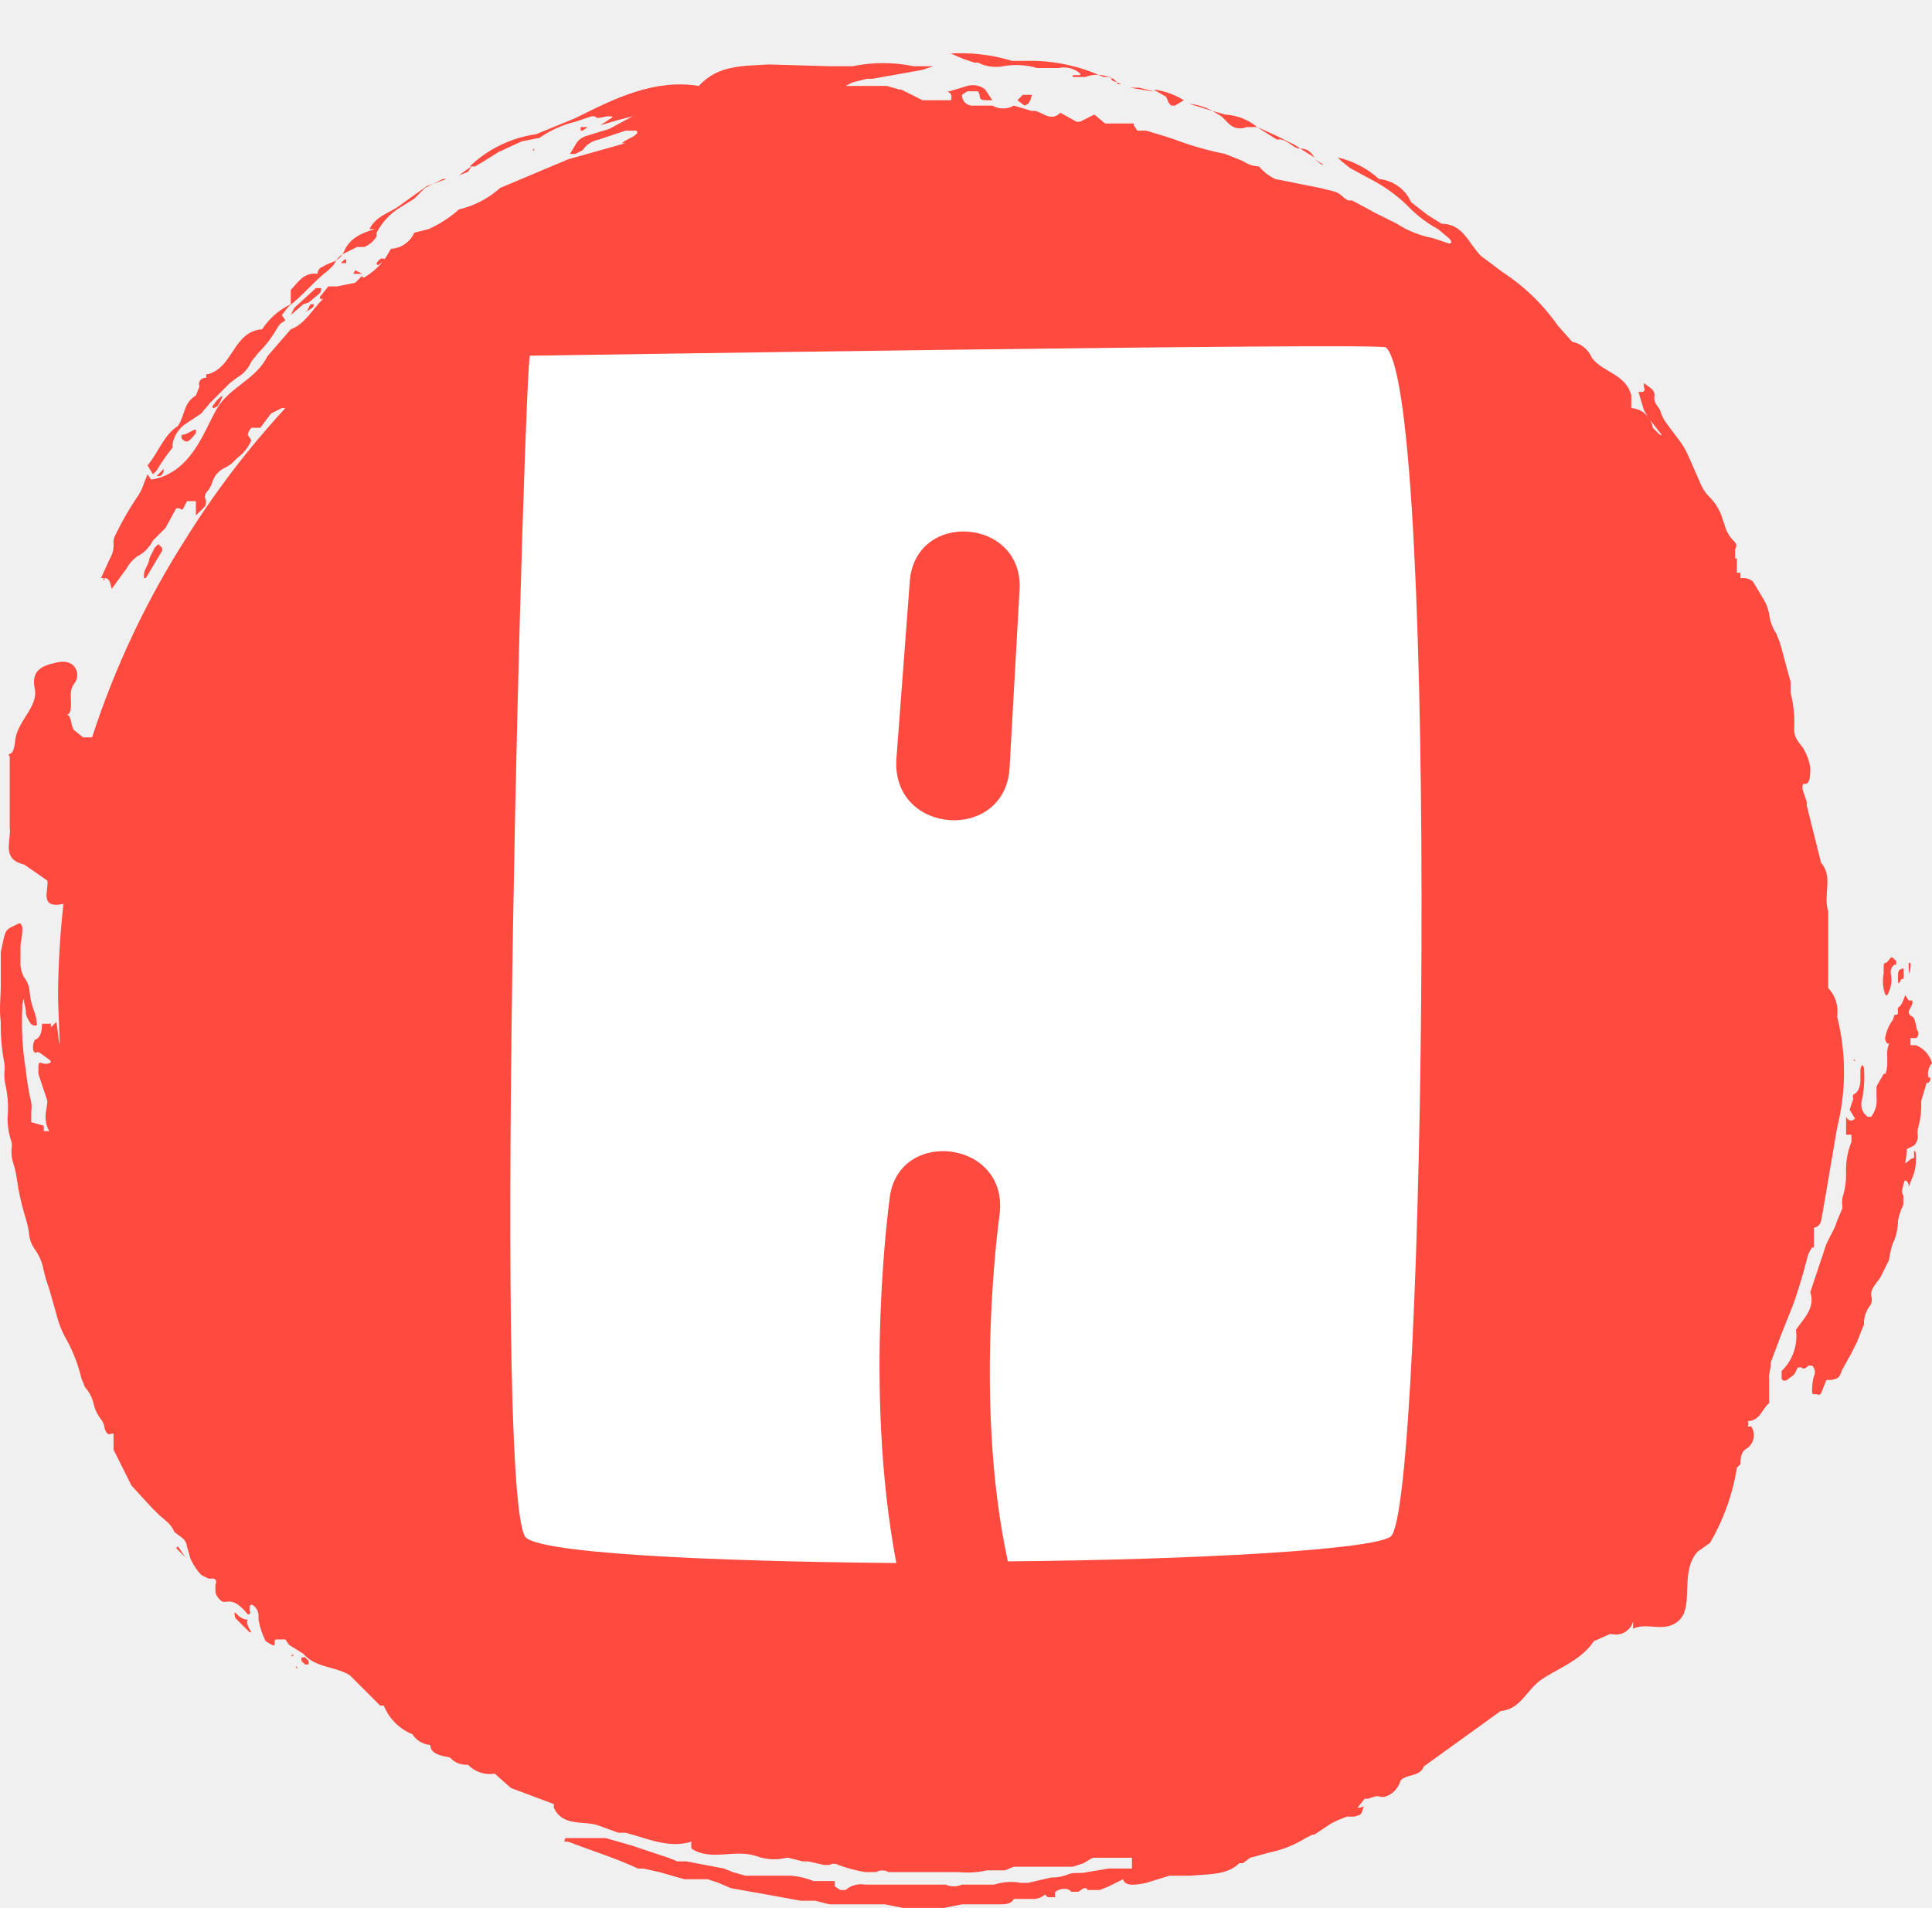
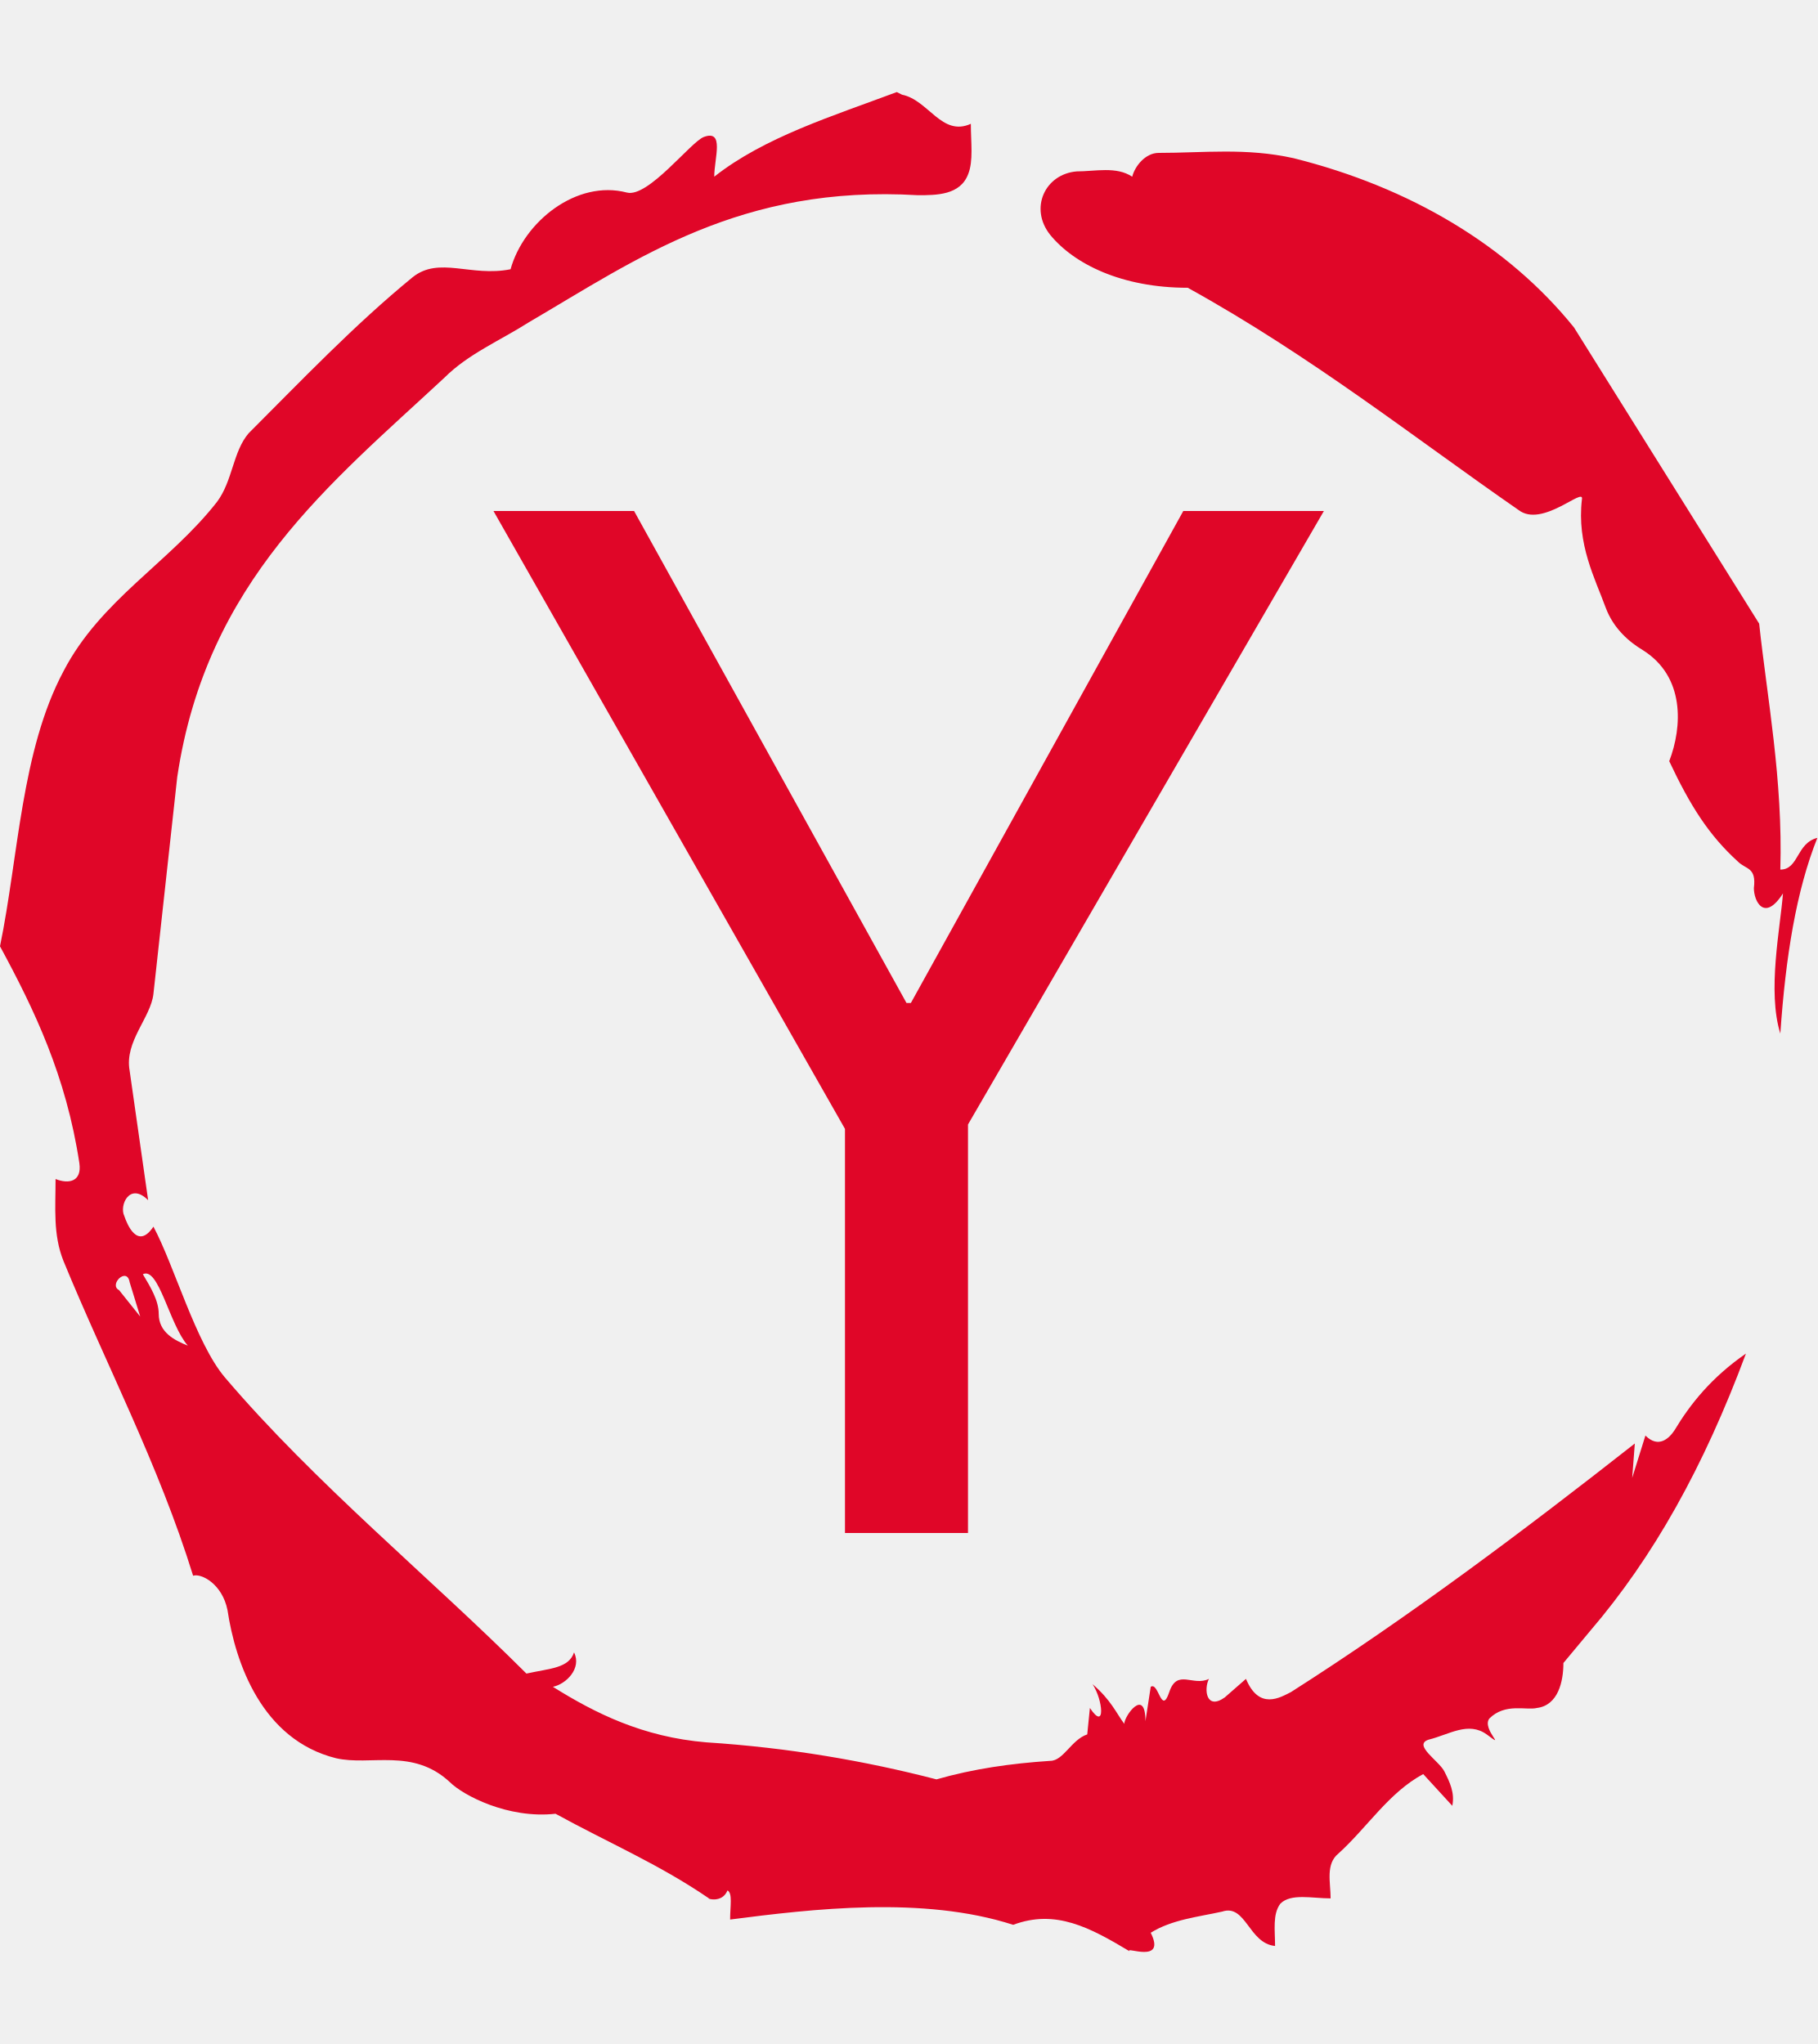
- <svg xmlns="http://www.w3.org/2000/svg" width="308.761" height="304.916" viewBox="0 0 106.008 104.687" class="css-1j8o68f" version="1.1" id="svg23">
-   <defs id="SvgjsDefs2684" />
-   <g id="SvgjsG2685" featurekey="rootContainer" transform="matrix(0.9820593,0,0,0.9820593,-0.05456052,0)" fill="#ff4a3f">
-     <g id="g17">
-       <path d="M19.8 15.3h.5l-.4-.2zm.5.1zm.8-.7c0 .1 0 .1.1.1l.4-.3c-.2-.1-.3-.1-.5.2zm.4-.2zm-4.1 2.3zm-.2.6l.3-.2c.1-.1.1-.2.1-.2h-.2l-.2.4c-.1-.1-.1 0 0 0zm2.2-2.9h-.1l-.2.2h.3zm-2.1 2.4l.6-.5c.1-.1.1-.2.1-.3h-.3l-1.2 1.1-.2.4.7-.6zm-1.1.8z" id="path3" />
-       <path d="M9.7 25v-.2a1.7 1.7 0 0 1 .7-1.1l.9-.6.5-.6.7-.7.4-.4.4-.3a1.9 1.9 0 0 0 .8-.9l.4-.5a5.9 5.9 0 0 0 1-1.3l.2-.3.3-.2-.2-.3.4-.5c.8-.6 1.4-1.4 2.2-2l.3-.3a1.4 1.4 0 0 1 .5-.6l.8-.4h.4a1.4 1.4 0 0 0 .7-.6V13a3.5 3.5 0 0 1 1.3-1.4l.8-.5.2-.2.4-.4 1-.5h.2l-1.1.4-1.4 1c-.6.5-1.4.6-1.8 1.4h.3c-.7.2-1.4.5-1.7 1.2s-.8.6-1.2.9a.4.4 0 0 0-.3.4c-.8-.1-1.1.5-1.5.9v.8a3.9 3.9 0 0 0-1.6 1.4c-1.6.1-1.6 2.1-3 2.5h-.1a.2.2 0 0 0 0 .2c-.3 0-.5.2-.4.5l-.2.5c-.7.4-.6 1.1-1 1.7-.8.5-1.1 1.5-1.7 2.2l.3.5.2-.2a11.6 11.6 0 0 1 .9-1.3zM53.9 3.3l.6.2h.2a2.2 2.2 0 0 0 1.4.2 4.1 4.1 0 0 1 1.9.1h1.2a1.4 1.4 0 0 1 1.2.3.1.1 0 0 1 0 .1H60a.1.1 0 0 0 0 .1h.7a1.8 1.8 0 0 1 1.3 0c.2 0 .1.1.2.2l.5.2h-.2c-.2-.4-.5-.4-.8-.4a9.7 9.7 0 0 0-4.3-.9h-.8A9.8 9.8 0 0 0 53 3h.2zm7.3 3.1zM50.3 4.7zm10.9 1.7h.2-.2zM19 14.7zm32.1-10zm17.6 2.2a.9.9 0 0 0 1 .2h.6a3.1 3.1 0 0 0-1.8-.7l-.7-.2.5.3zm-3.4-1.3c0 .1.1.2.2.3h.2l.5-.3a4.2 4.2 0 0 0-1.7-.6l.7.4zm7.4 2.7l.8.5c-.2-.3-.4-.5-.8-.5z" id="path5" />
-       <path d="M99 76.1l.6-1.6.6-1.5c.2-.5.6-1.8.8-2.6a1.7 1.7 0 0 1 .3-.7h.1v-1.1c.5-.1.4-.6.5-.9l.8-4.7a12.7 12.7 0 0 0 0-6.2 1.9 1.9 0 0 0-.5-1.6v-4.3c-.3-.9.3-1.9-.4-2.7L101 45a.4.4 0 0 0 0-.2l-.2-.6a.5.5 0 0 1 0-.4h.1c.3 0 .3-.5.3-.9a3 3 0 0 0-.4-1.1l-.3-.4a1.1 1.1 0 0 1-.2-.7 6.7 6.7 0 0 0-.2-2v-.6c-.2-.7-.4-1.5-.6-2.2l-.2-.5a2.5 2.5 0 0 1-.4-1.1 2.5 2.5 0 0 0-.3-.8l-.6-1a.8.8 0 0 0-.6-.2h-.1V32h-.2v-.8H97V31a.4.4 0 0 0 0-.1v-.2c.1-.2.1-.3-.1-.5a1.8 1.8 0 0 1-.4-.6l-.2-.6a2.9 2.9 0 0 0-.7-1.2 2.2 2.2 0 0 1-.5-.7l-.7-1.6a4.3 4.3 0 0 0-.6-1l-.6-.8a2.4 2.4 0 0 1-.4-.8l-.2-.3a.6.6 0 0 1-.1-.5.5.5 0 0 0-.2-.4l-.4-.3v.2c.1.2 0 .3-.1.3h-.2l.3 1 .3.5.7.9h-.1l-.2-.2-.2-.2a1.3 1.3 0 0 0-1.2-1.1v-.7c-.3-1.2-1.6-1.3-2.2-2.1a1.5 1.5 0 0 0-1.1-.9l-.8-.9a11.3 11.3 0 0 0-3.1-3l-.8-.6-.4-.3c-.7-.7-1-1.8-2.2-1.8l-.8-.5-.9-.7a2.2 2.2 0 0 0-1.8-1.3 5.1 5.1 0 0 0-2.3-1.2l.2.2.5.4 1.3.7a8.5 8.5 0 0 1 2.1 1.6 6.8 6.8 0 0 0 1.5 1.1l.6.5c.1.1.2.2.1.3H81l-.9-.3a5.6 5.6 0 0 1-2-.8l-1.2-.6-1.3-.7h-.2c-.3-.1-.4-.4-.8-.5l-.8-.2-2.5-.5a2.6 2.6 0 0 1-.9-.7 1.7 1.7 0 0 1-.9-.3l-1-.4a18.1 18.1 0 0 1-2.8-.8l-.6-.2-1-.3h-.5l-.2-.3v-.1h-1.6l-.6-.5-.4.2-.4.2h-.2l-.9-.5c-.6.6-1.1-.2-1.6-.1l-1-.3a1.2 1.2 0 0 1-1.2 0h-1.2a.6.6 0 0 1-.5-.6l.3-.2h.6a.7.7 0 0 1 .1.3c0 .2.2.2.5.2h.2l-.4-.6a1.1 1.1 0 0 0-1-.2l-1 .3H53c.3.2.2.3.2.5h-1.6l-.4-.2-.8-.4h-.1l-.7-.2h-2.3l.4-.2.8-.2h.3l1.7-.3 1.1-.2.6-.2h-1.1a8.4 8.4 0 0 0-3.4 0h-1.3L43 3.6c-1.4.1-2.8 0-3.9 1.2-2.5-.4-4.7.7-6.9 1.8l-2.2.9a6.7 6.7 0 0 0-3.7 1.8h.3l.5-.3.8-.5 1.3-.6 1-.2a6 6 0 0 1 2-.9l.9-.3h.2c.1.2.5 0 .7 0h.2c.1 0 .1.1 0 .1l-.6.4 1-.3.8-.2-1.3.7-1.3.4a1 1 0 0 0-.6.5l-.3.5h.3l.4-.2a1.4 1.4 0 0 1 .9-.6l1.5-.5h.5a.1.1 0 0 1 .1.2c-.2.2-.6.3-.8.5h.2l-3.2.9-3.8 1.6a5.2 5.2 0 0 1-2.3 1.2 6.6 6.6 0 0 1-1.7 1.1l-.8.2a1.5 1.5 0 0 1-1.3.9l-.3.5a3.7 3.7 0 0 1-1.2 1.1h-.1v-.1l-.2.2-.2.2-1 .2h-.5l-.4.5c-.1.1-.1.2 0 .2h.1c-.6.6-1 1.4-1.8 1.7L15 19.9c-.6 1.2-1.8 1.6-2.6 2.6s-1.4 3.9-3.9 4.3l-.2-.3-.2.5a2.7 2.7 0 0 1-.4.8 16.9 16.9 0 0 0-1.2 2.1.8.8 0 0 0-.1.5 1.4 1.4 0 0 1-.2.8l-.5 1.1h.2c.3 0 .3.3.4.6l.8-1.1a2.2 2.2 0 0 1 .6-.7 2 2 0 0 0 .9-.9l.3-.3.4-.4.6-1.1h.2c.1.1.1.1.2 0l.2-.4h.5v.8l.5-.5a.5.5 0 0 0 0-.5.4.4 0 0 1 .1-.3 1.5 1.5 0 0 0 .3-.5 1.3 1.3 0 0 1 .8-.9l.3-.2.3-.3a2.4 2.4 0 0 0 .8-1l-.2-.3c0-.1.1-.3.2-.4h.5l.6-.8.6-.3h.2a48.8 48.8 0 0 0-5.5 7.2h-.1.1a48.4 48.4 0 0 0-5.3 11.2h-.5l-.5-.4c-.2-.2-.1-.7-.4-.9h.1c.3-.5-.1-1.2.3-1.7s.1-1.4-.9-1.2-1.5.5-1.3 1.5-1 1.8-1.1 2.9-.5.5-.3.9v3.9c.1.8-.5 1.8.8 2.1l1.3.9c.1.5-.5 1.6.9 1.3a49.2 49.2 0 0 0-.3 5c0 1.1.1 2.2.1 3.3v-.4c-.1-.4-.1-.8-.2-1.3l-.3.3v-.2h-.5c0 .5-.1.8-.4.9a.9.9 0 0 0-.1.5c0 .1.1.3.2.2s.4.2.7.4-.2.3-.4.2-.2.1-.2.3v.3l.5 1.5c0 .3-.1.6-.1.9a1.7 1.7 0 0 0 .2.8h-.3v-.3l-.7-.2v-.6a1.5 1.5 0 0 0 0-.5 14.6 14.6 0 0 1-.3-1.8 16.6 16.6 0 0 1-.2-3.5.9.9 0 0 1 .1-.5v.2a2.9 2.9 0 0 1 .1.5.8.8 0 0 0 .1.4c.1.2.2.4.4.4s.1-.1.1-.2a2.1 2.1 0 0 0-.1-.5 4.2 4.2 0 0 1-.3-1.3 1.5 1.5 0 0 0-.3-.7 1.6 1.6 0 0 1-.2-.9v-.8c0-.3.1-.6.1-.9a.5.5 0 0 0-.1-.4h-.1c-.8.4-.7.2-1 1.6V55c0 .7-.1 1.4 0 2.1a10.8 10.8 0 0 0 .2 2.3 1.8 1.8 0 0 1 0 .5 3.1 3.1 0 0 0 .1.9 5.9 5.9 0 0 1 .1 1.3 3.9 3.9 0 0 0 .2 1.7 1.2 1.2 0 0 1 0 .4 2.1 2.1 0 0 0 .1.8 4.9 4.9 0 0 1 .2.9 14 14 0 0 0 .5 2.2 5 5 0 0 1 .2 1 1.7 1.7 0 0 0 .3.7 2.9 2.9 0 0 1 .5 1.2 8.5 8.5 0 0 0 .3 1l.4 1.4a5.4 5.4 0 0 0 .6 1.5 8.5 8.5 0 0 1 .8 2.1l.2.5a2.1 2.1 0 0 1 .5 1 2.1 2.1 0 0 0 .4.8 1 1 0 0 1 .2.5c.1.3.2.4.4.3h.1v.9l.5 1 .5 1 1.1 1.2.4.4c.3.3.7.5.9 1l.4.3a.7.7 0 0 1 .3.5l.2.7a3.3 3.3 0 0 0 .6.9l.4.2h.3a.2.2 0 0 1 .1.3 2.5 2.5 0 0 0 0 .5.9.9 0 0 0 .4.5h.2c.4-.1.8.2 1.2.7h.1c0-.1.1-.1 0-.2v-.2c0-.1.1-.2.2-.1a.7.7 0 0 1 .3.6v.2a4.3 4.3 0 0 0 .4 1.2c.5.3.5.3.5.1s0-.2.2-.2h.4l.2.3.8.5c.7.8 1.8.7 2.6 1.2l1.7 1.7h.2a2.9 2.9 0 0 0 1.6 1.6 1.3 1.3 0 0 0 1 .6c0 .5.6.6 1.1.7a1.2 1.2 0 0 0 .8.4h.2a1.7 1.7 0 0 0 1.5.5l.9.8 2.4.9v.2c.5 1.1 1.7.7 2.5 1l1.1.4h.4c1.2.3 2.4.9 3.7.5a.7.7 0 0 0 0 .4c1.1.7 2.4 0 3.6.4a2.9 2.9 0 0 0 1.7.1h.1l.8.2h.3l.9.2h.3a.5.5 0 0 1 .5 0 7.9 7.9 0 0 0 1.5.4h.6a.7.7 0 0 1 .7 0h3.9a5 5 0 0 0 1.6-.1h1l.5-.2H60l.6-.2.5-.3h2.2v.6H62l-1.2.2c-.4.1-.7 0-1 .1a2.4 2.4 0 0 1-1 .2l-1.3.3h-.4a3.1 3.1 0 0 0-1.5.1h-1.8a1.1 1.1 0 0 1-.9 0h-4.5a1.3 1.3 0 0 0-1.1.3H47l-.3-.2v-.3h-1.2a4.1 4.1 0 0 0-1.3-.3h-2.5l-.7-.2-.5-.2-2.1-.4h-.5l-.5-.2-2.1-.7-1.4-.4h-2.2c-.1 0-.1.1-.1.2h.2c1.3.5 2.6.9 3.9 1.5h.3l.9.2 1.4.4h1.3l.6.2.7.3 1.7.3 1.1.2 1.1.2h.8l.8.2h3.1l1 .2h2.3l1-.2H56c.4 0 .6-.1.7-.3h1a1 1 0 0 0 .8-.3c-.1.1 0 .1.1.2h.4v-.2c0-.1 0-.1.2-.2s.6-.1.7.1h.4l.3-.2c.2 0 .2 0 .2.1h.7l.5-.2.8-.4c.1.3.4.4 1.3.2l1.3-.4h1.2c.9-.1 2 0 2.7-.7h.2l.4-.3 1.1-.3a6.1 6.1 0 0 0 2-.8l.4-.2h.1l.9-.6.4-.2.5-.2h.4c.4-.1.4-.1.5-.4s0-.1-.2-.1h-.1l.4-.5h.2c.3-.1.5-.2.7-.1h.2a1.3 1.3 0 0 0 .9-.9c.3-.4 1.1-.2 1.3-.8l4.3-3.1c1.1-.1 1.4-1.1 2.2-1.7s2.3-1.1 3-2.2l.9-.4h.1a1 1 0 0 0 1.2-.7v.4c.8-.4 1.8.3 2.6-.5s0-2.7 1-3.8l.7-.5a12.1 12.1 0 0 0 1.5-4.2l.2-.2c0-.3 0-.7.4-.9a.9.9 0 0 0 .2-1.2h-.2a.3.3 0 0 0 0-.3c.7 0 .8-.7 1.2-1V77a.5.5 0 0 1 0-.2 3.8 3.8 0 0 0 .1-.7zM5.9 32.2z" id="path7" />
-       <path d="M26.4 9.3l-.3.2-.4.3.5-.2zm6.1-2h.1l.3-.2h-.4zm-2.6 1l-.1.1h.1v-.1zm-1.5 1.4zm1.3-.2zm-6.3 3.1zM9.2 26.2l-.4.4H9a.4.4 0 0 0 .2-.4zm3-3.5a2.1 2.1 0 0 0 .3-.6 1.5 1.5 0 0 0-.5.5c-.1.1-.1.2 0 .2zM11 24.2V24c-.2 0-.5.3-.8.3v.2c.3.3.4.2.8-.3zm3 66.2zM73.9 9.2h.1l-.5-.3zm-2.5-1.4c.5-.1.8.4 1.2.5h.1l-.3-.2-1-.5-1.1-.5.3.2zM52.8 3.1zm11.7 2h-.1l-1.2-.2h.5zm2 .7l1.3.4a3.3 3.3 0 0 0-1.3-.4zm-9 0a1 1 0 0 0 .2-.5h-.5l-.3.3.4.3zm9 1.6zM49.9 4.2zm2.9.7zM48.5 4zm13.8 2.1a.5.5 0 0 0 0 .1zm44.8 52.3h-.3V58h.3c.1 0 .2-.3.1-.4s-.1-.7-.3-.8a.3.3 0 0 1-.2-.3l.2-.4a.4.4 0 0 0 0-.2h-.2l-.2-.3c-.1.3-.2.6-.4.7a.5.5 0 0 0 0 .2c0 .1 0 .2-.1.2h-.1a1.1 1.1 0 0 1-.1.3 2.3 2.3 0 0 0-.4.9.4.4 0 0 0 .1.4h.1a1.7 1.7 0 0 0-.1.8v.4a1.8 1.8 0 0 1-.1.5h-.1l-.4.7v.6a1.5 1.5 0 0 1-.3 1.1h-.2l-.2-.2a.9.9 0 0 1-.1-.8 6.5 6.5 0 0 0 .1-1.7c0-.1-.1-.2-.1-.2a.5.5 0 0 0-.1.3v.6c0 .2-.1.6-.3.7s-.1.2-.1.3l-.2.6.3.5c-.2.2-.4.1-.5-.1v1h.3v.4a4.2 4.2 0 0 0-.3 1.4 3.3 3.3 0 0 0 0 .4 4 4 0 0 1-.2 1.3 2 2 0 0 0 0 .6l-.3.7a3.2 3.2 0 0 1-.3.7l-.3.6-.9 2.7c.3.9-.4 1.5-.8 2.1a2.7 2.7 0 0 1-.8 2.3v.4c0 .1.1.2.3.1l.4-.3.2-.4h.2c.1.1.2.1.4-.1h.2a.5.5 0 0 1 .1.6 2.9 2.9 0 0 0-.1.8c0 .1 0 .2.1.2h.2c.1.1.2 0 .3-.3l.2-.5h.3c.4-.1.4-.1.6-.6l.5-.9.3-.6.4-1a1.6 1.6 0 0 1 .3-1 .6.6 0 0 0 .1-.6c0-.2 0-.3.2-.6l.3-.4.5-1a4.7 4.7 0 0 1 .2-.9 3 3 0 0 0 .3-1.3 3.8 3.8 0 0 1 .3-.9v-.5c-.1-.2-.1-.2 0-.6s.1-.2.2-.2a.4.4 0 0 1 .1.3l.2-.5a2.3 2.3 0 0 0 .2-.9v-.3c0-.1 0-.3-.1-.3v.4c-.2 0-.3.2-.5.3a6.4 6.4 0 0 0 .1-.8l.4-.2a.7.7 0 0 0 .2-.6 1.4 1.4 0 0 1 0-.3 4.8 4.8 0 0 0 .2-1.4v-.2l.3-1h.1a.3.3 0 0 0 .1-.3h-.1a.9.9 0 0 1 .2-.8 1.5 1.5 0 0 0-.9-1zm-1.2 7.8zm-.2-9.9zm0 0zM9.1 30.8a.3.3 0 0 0 0-.2l-.2-.2-.2.2-.3.6c0 .3-.3.6-.3.9v.2h.1zm96.3 24.8h.1a1.7 1.7 0 0 0 .2-1.2.5.5 0 0 1 .2-.5h.1v-.2l-.2-.2h-.1c-.1.1-.2.3-.3.3s-.1.1-.1.3v.3a2.2 2.2 0 0 0 .1 1.2zM13.2 90.1c-.1 0 0 .2 0 .3l.8.8h.1c-.2-.3-.3-.6-.2-.7a.9.9 0 0 1-.5-.2zm.8.3zm92.3-35.7h.1a2 2 0 0 0 0-.6c-.3.1-.3.1-.3.6s.1.1.2 0z" id="path9" />
-       <path d="M106.7 62a.6.6 0 0 0 .1-.5c0-.1-.1-.2-.1-.1h-.2v.2c0 .4.1.5.2.4zm.1-8.2h-.1v.6a1 1 0 0 0 .1-.6zM17.1 92.6h-.2v.2l.2.2h.2v-.2zm86.6-33.3c0-.1 0-.1-.1-.1zM9.9 86.5l.5.5-.4-.6z" id="path11" />
-       <circle cx="10.5" cy="87.1" transform="rotate(-24.8 10.4 87.159)" id="circle13" />
-       <path d="M9.7 30.1h-.1v.2-.2h.1zm83.2-6.6l-.2-.3h-.1zm-14.7 77.1zM5.9 32.2zm-.1.2a.3.3 0 0 0 .1-.2v.2zm1.9-4.9zM61.5 2.4zm42.8 58.2v.1-.1zM16.4 92.5h-.1c.1.1.2 0 .1-.1zm.2.7h.1l-.1-.1v.1zm73.9-71.3zm15.2 34.4zM14.6 91.7zm92.1-37zm-.8 11.4zM34.6 0z" id="path15" />
-     </g>
-   </g>
-   <g id="SvgjsG2686" featurekey="nameFeature-0" transform="matrix(2.284354,0,0,2.284354,27.98006,-5.60952)" fill="#ffffff">
-     <path d="M9.6 16.48 l-0.32 4.24 c-0.08 1.8 2.6 1.96 2.72 0.2 l0.24 -4.28 c0.12 -1.76 -2.56 -1.96 -2.64 -0.16 z M0.48 11 l0 0 c0.04 0 20.48 -0.32 20.56 -0.2 c1.28 1.12 0.96 27.8 0.12 28.56 c-0.4 0.32 -4.64 0.56 -9.2 0.6 c-0.84 -3.84 -0.2 -8.32 -0.2 -8.32 c0.24 -1.8 -2.44 -2.12 -2.64 -0.4 c0 0.04 -0.64 4.52 0.16 8.76 c-4.56 -0.04 -8.68 -0.24 -8.92 -0.64 c-0.8 -1.44 0 -28.28 0.12 -28.36 z" id="path20" />
+ <svg xmlns="http://www.w3.org/2000/svg" version="1.1" width="2000" height="2250" viewBox="0 0 2000 2250">
+   <g transform="matrix(1,0,0,1,3.410605131648481e-13,0)">
+     <svg viewBox="0 0 320 360" data-background-color="#ffffff" preserveAspectRatio="xMidYMid meet" height="2250" width="2000">
+       <g id="tight-bounds" transform="matrix(1,0,0,1,0,0)">
+         <svg viewBox="0 0 320 360" height="360" width="320">
+           <g>
+             <svg />
+           </g>
+           <g>
+             <svg viewBox="0 0 320 360" height="360" width="320">
+               <g>
+                 <path d="M20.961 227.22l3.726 4.658-1.863-6.056c-0.466-2.795-3.726 0.466-1.863 1.398M25.153 224.425c1.397 2.329 2.795 4.658 2.795 6.987 0 3.261 2.795 4.658 5.123 5.589-3.261-3.726-5.124-13.974-7.918-12.576M204.017 26.929c7.918 0 15.371-0.932 23.756 0.931 20.495 5.124 37.729 15.371 49.374 29.811l32.606 52.169c1.397 13.042 4.192 27.482 3.726 43.319 3.261 0 2.795-4.658 6.521-5.59-3.726 9.316-5.59 20.961-6.521 34.469-2.329-7.453 0-18.632 0.466-24.687-3.261 5.124-5.124 1.397-5.124-0.932 0.466-3.726-1.397-3.261-2.795-4.658-5.124-4.658-8.384-9.782-12.11-17.7 2.329-6.055 2.795-14.905-4.658-19.563-2.329-1.397-5.124-3.726-6.521-7.453-1.863-5.124-5.124-11.179-4.193-19.097 0.466-2.329-6.987 5.124-11.179 1.863-18.166-12.576-36.332-27.016-58.224-39.127-11.645 0-20.029-4.192-24.221-9.316-3.726-4.658-0.932-10.713 4.658-11.179 3.261 0 6.987-0.932 9.782 0.932 0.466-1.863 2.329-4.192 4.657-4.192M157.904 16.215l0.932 0.466c4.658 0.932 6.987 7.453 12.11 5.124 0 3.261 0.466 6.521-0.466 8.85-1.397 3.726-5.59 3.726-8.85 3.726-31.208-1.863-49.374 11.179-68.471 22.358-5.124 3.261-10.713 5.59-14.906 9.782-20.029 18.632-41.921 35.866-47.045 70.335l-4.192 38.195c-0.466 4.192-5.124 8.384-4.192 13.508l3.26 22.824c-3.261-3.261-5.124 0.932-4.192 2.795 0.466 1.397 2.329 6.055 5.124 1.863 3.726 6.987 7.453 20.495 12.576 26.55 15.837 18.632 36.332 35.4 53.101 52.169 4.192-0.932 7.453-0.932 8.384-3.727 1.397 2.795-1.397 5.59-3.726 6.056 7.453 4.658 15.837 8.85 27.016 9.781 14.44 0.932 27.948 3.261 40.524 6.522 6.521-1.863 13.042-2.795 20.029-3.261 2.329 0 3.726-3.726 6.521-4.658l0.466-4.658c2.795 4.192 2.329-1.397 0.466-4.192 3.261 2.795 4.192 5.124 5.589 6.987 0-1.397 3.726-6.521 3.727-0.466l0.931-6.055c1.397-0.932 1.863 5.124 3.261 0.931 1.397-4.192 4.192-0.932 6.987-2.329-0.932 1.863-0.466 5.59 2.794 3.261l3.727-3.261c2.329 5.59 6.055 3.261 7.918 2.329 20.495-13.042 40.99-28.413 60.553-43.784l-0.466 6.055 2.329-7.453c2.329 2.329 4.192 0.466 5.124-0.931 2.795-4.658 6.521-9.316 12.577-13.508-7.453 20.029-16.303 35.866-27.482 48.908l-4.658 5.59c0 3.261-0.932 7.453-4.658 7.918-1.863 0.466-5.59-0.932-8.384 1.863-1.397 1.863 3.261 5.59-0.466 2.795-3.261-2.329-6.521 0-10.248 0.932-2.795 0.932 1.863 3.726 2.795 5.589 0.932 1.863 1.863 3.726 1.398 6.056l-5.124-5.59c-6.055 3.261-9.782 9.316-14.906 13.974-2.329 1.863-1.397 5.124-1.397 7.918-3.261 0-6.987-0.932-8.85 0.932-1.397 1.863-0.932 4.658-0.932 7.453-4.658-0.466-5.124-7.453-9.315-6.056-4.192 0.932-8.85 1.397-12.577 3.727 2.795 5.59-4.658 2.329-3.726 3.26-6.987-4.192-13.042-7.453-20.495-4.658-15.837-5.124-35.4-2.795-49.84-0.931 0-2.329 0.466-4.658-0.466-5.124-0.932 2.329-3.726 1.397-3.26 1.397-8.85-6.055-17.7-9.782-27.016-14.905-8.384 0.932-16.303-3.261-18.632-5.59-6.521-6.055-13.974-2.795-20.029-4.192-13.042-3.261-17.7-16.769-19.098-26.084-0.932-4.658-4.658-6.521-6.055-6.056-6.055-19.563-15.371-37.263-22.824-55.429-1.863-4.658-1.397-9.316-1.397-14.44 2.329 0.932 4.658 0.466 4.192-2.794-2.329-15.371-7.918-27.016-13.974-38.195 3.261-15.837 3.726-34.469 11.179-48.443 6.521-12.576 18.632-19.098 27.016-29.811 2.795-3.726 2.795-8.85 5.59-12.11 9.316-9.316 18.632-19.098 28.879-27.482 4.658-3.726 10.247 0 17.234-1.397 2.329-8.384 11.645-15.837 20.495-13.508 3.726 0.932 11.179-8.85 13.508-9.782 3.726-1.397 1.863 3.726 1.863 6.987 8.85-6.987 20.961-10.713 32.14-14.906" fill="#e00628" fill-rule="nonzero" stroke="none" stroke-width="1" stroke-linecap="butt" stroke-linejoin="miter" stroke-miterlimit="10" stroke-dasharray="" stroke-dashoffset="0" font-family="none" font-weight="none" font-size="none" text-anchor="none" style="mix-blend-mode: normal" data-fill-palette-color="tertiary" />
+               </g>
+               <g transform="matrix(1,0,0,1,86.89112,90)">
+                 <svg viewBox="0 0 146.218 180" height="180" width="146.218">
+                   <g>
+                     <svg viewBox="0 0 146.218 180" height="180" width="146.218">
+                       <g>
+                         <svg viewBox="0 0 146.218 180" height="180" width="146.218">
+                           <g>
+                             <svg viewBox="0 0 146.218 180" height="180" width="146.218">
+                               <g id="textblocktransform">
+                                 <svg viewBox="0 0 146.218 180" height="180" width="146.218" id="textblock">
+                                   <g>
+                                     <svg viewBox="0 0 146.218 180" height="180" width="146.218">
+                                       <g transform="matrix(1,0,0,1,0,0)">
+                                         <svg width="146.218" viewBox="0.65 -34.9 28.35 34.9" height="180" data-palette-color="#e00628">
+                                           <path d="M16.85 0L12.65 0 12.65-13.8 0.65-34.9 5.45-34.9 14.75-18.1 14.9-18.1 24.2-34.9 29-34.9 16.85-13.95 16.85 0Z" opacity="1" transform="matrix(1,0,0,1,0,0)" fill="#e00628" class="wordmark-text-0" data-fill-palette-color="primary" id="text-0" />
+                                         </svg>
+                                       </g>
+                                     </svg>
+                                   </g>
+                                 </svg>
+                               </g>
+                             </svg>
+                           </g>
+                           <g />
+                         </svg>
+                       </g>
+                     </svg>
+                   </g>
+                 </svg>
+               </g>
+             </svg>
+           </g>
+           <defs />
+         </svg>
+         <rect width="320" height="360" fill="none" stroke="none" visibility="hidden" />
+       </g>
+     </svg>
  </g>
</svg>
